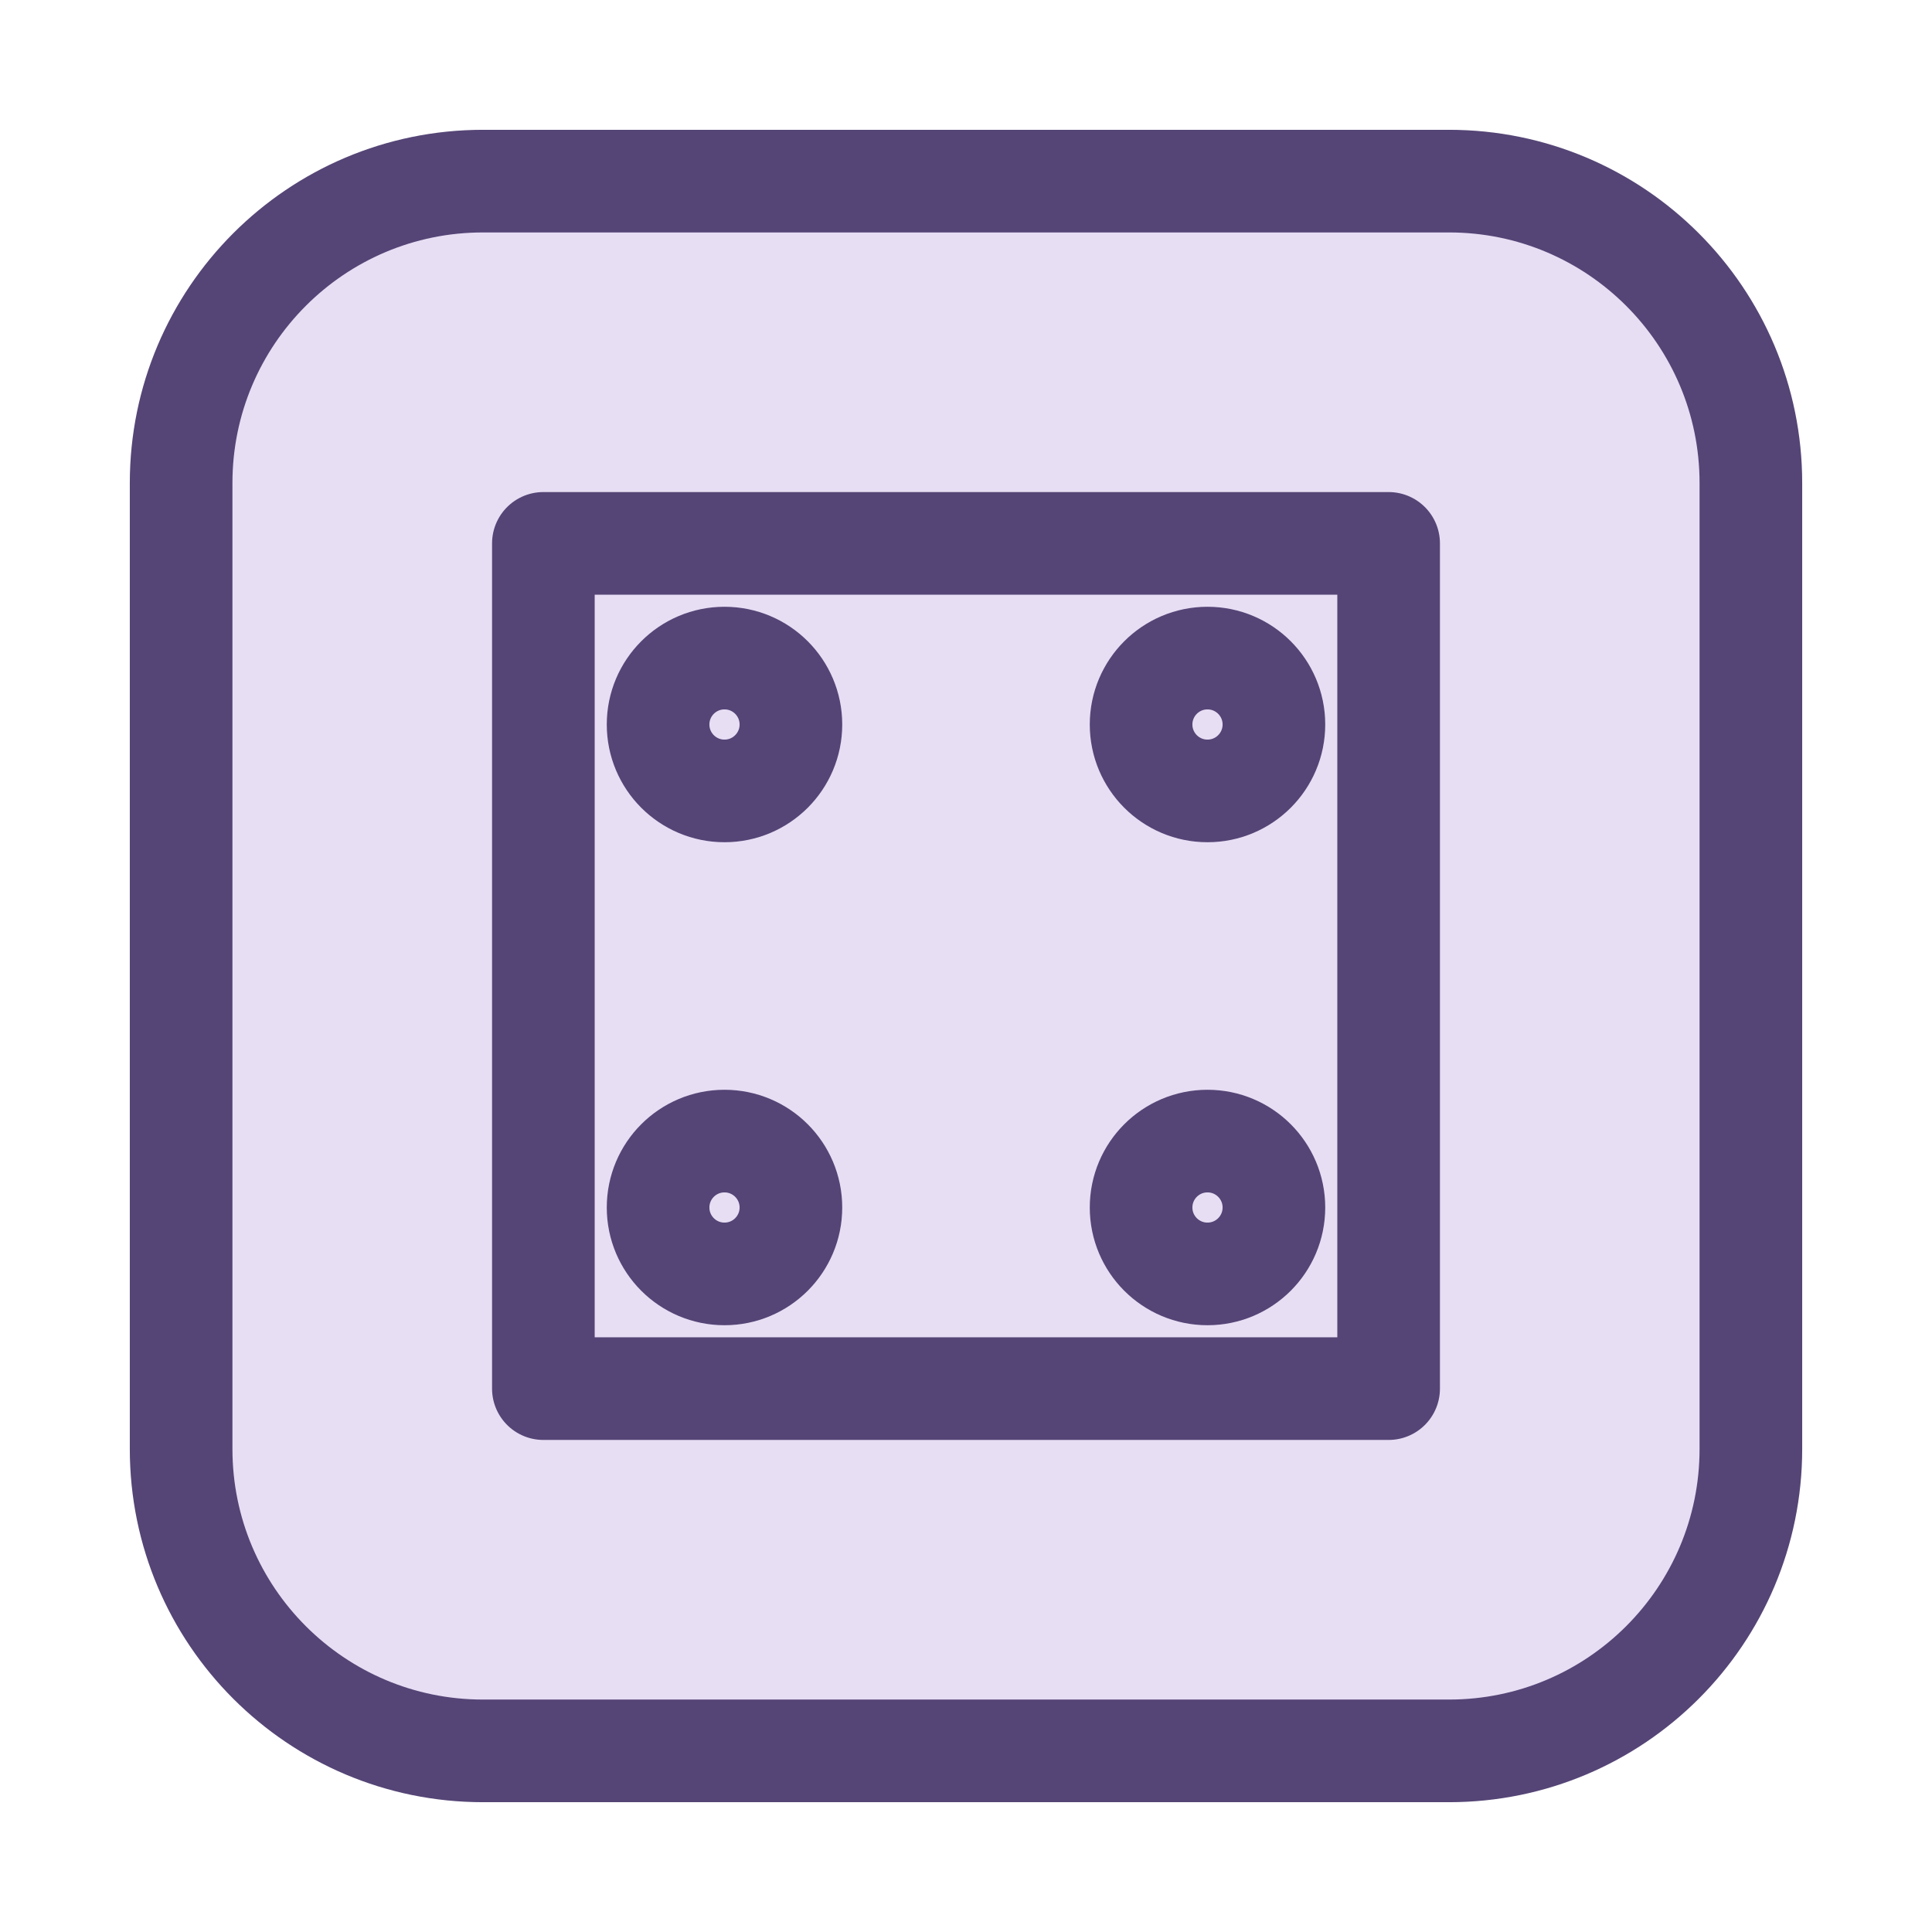
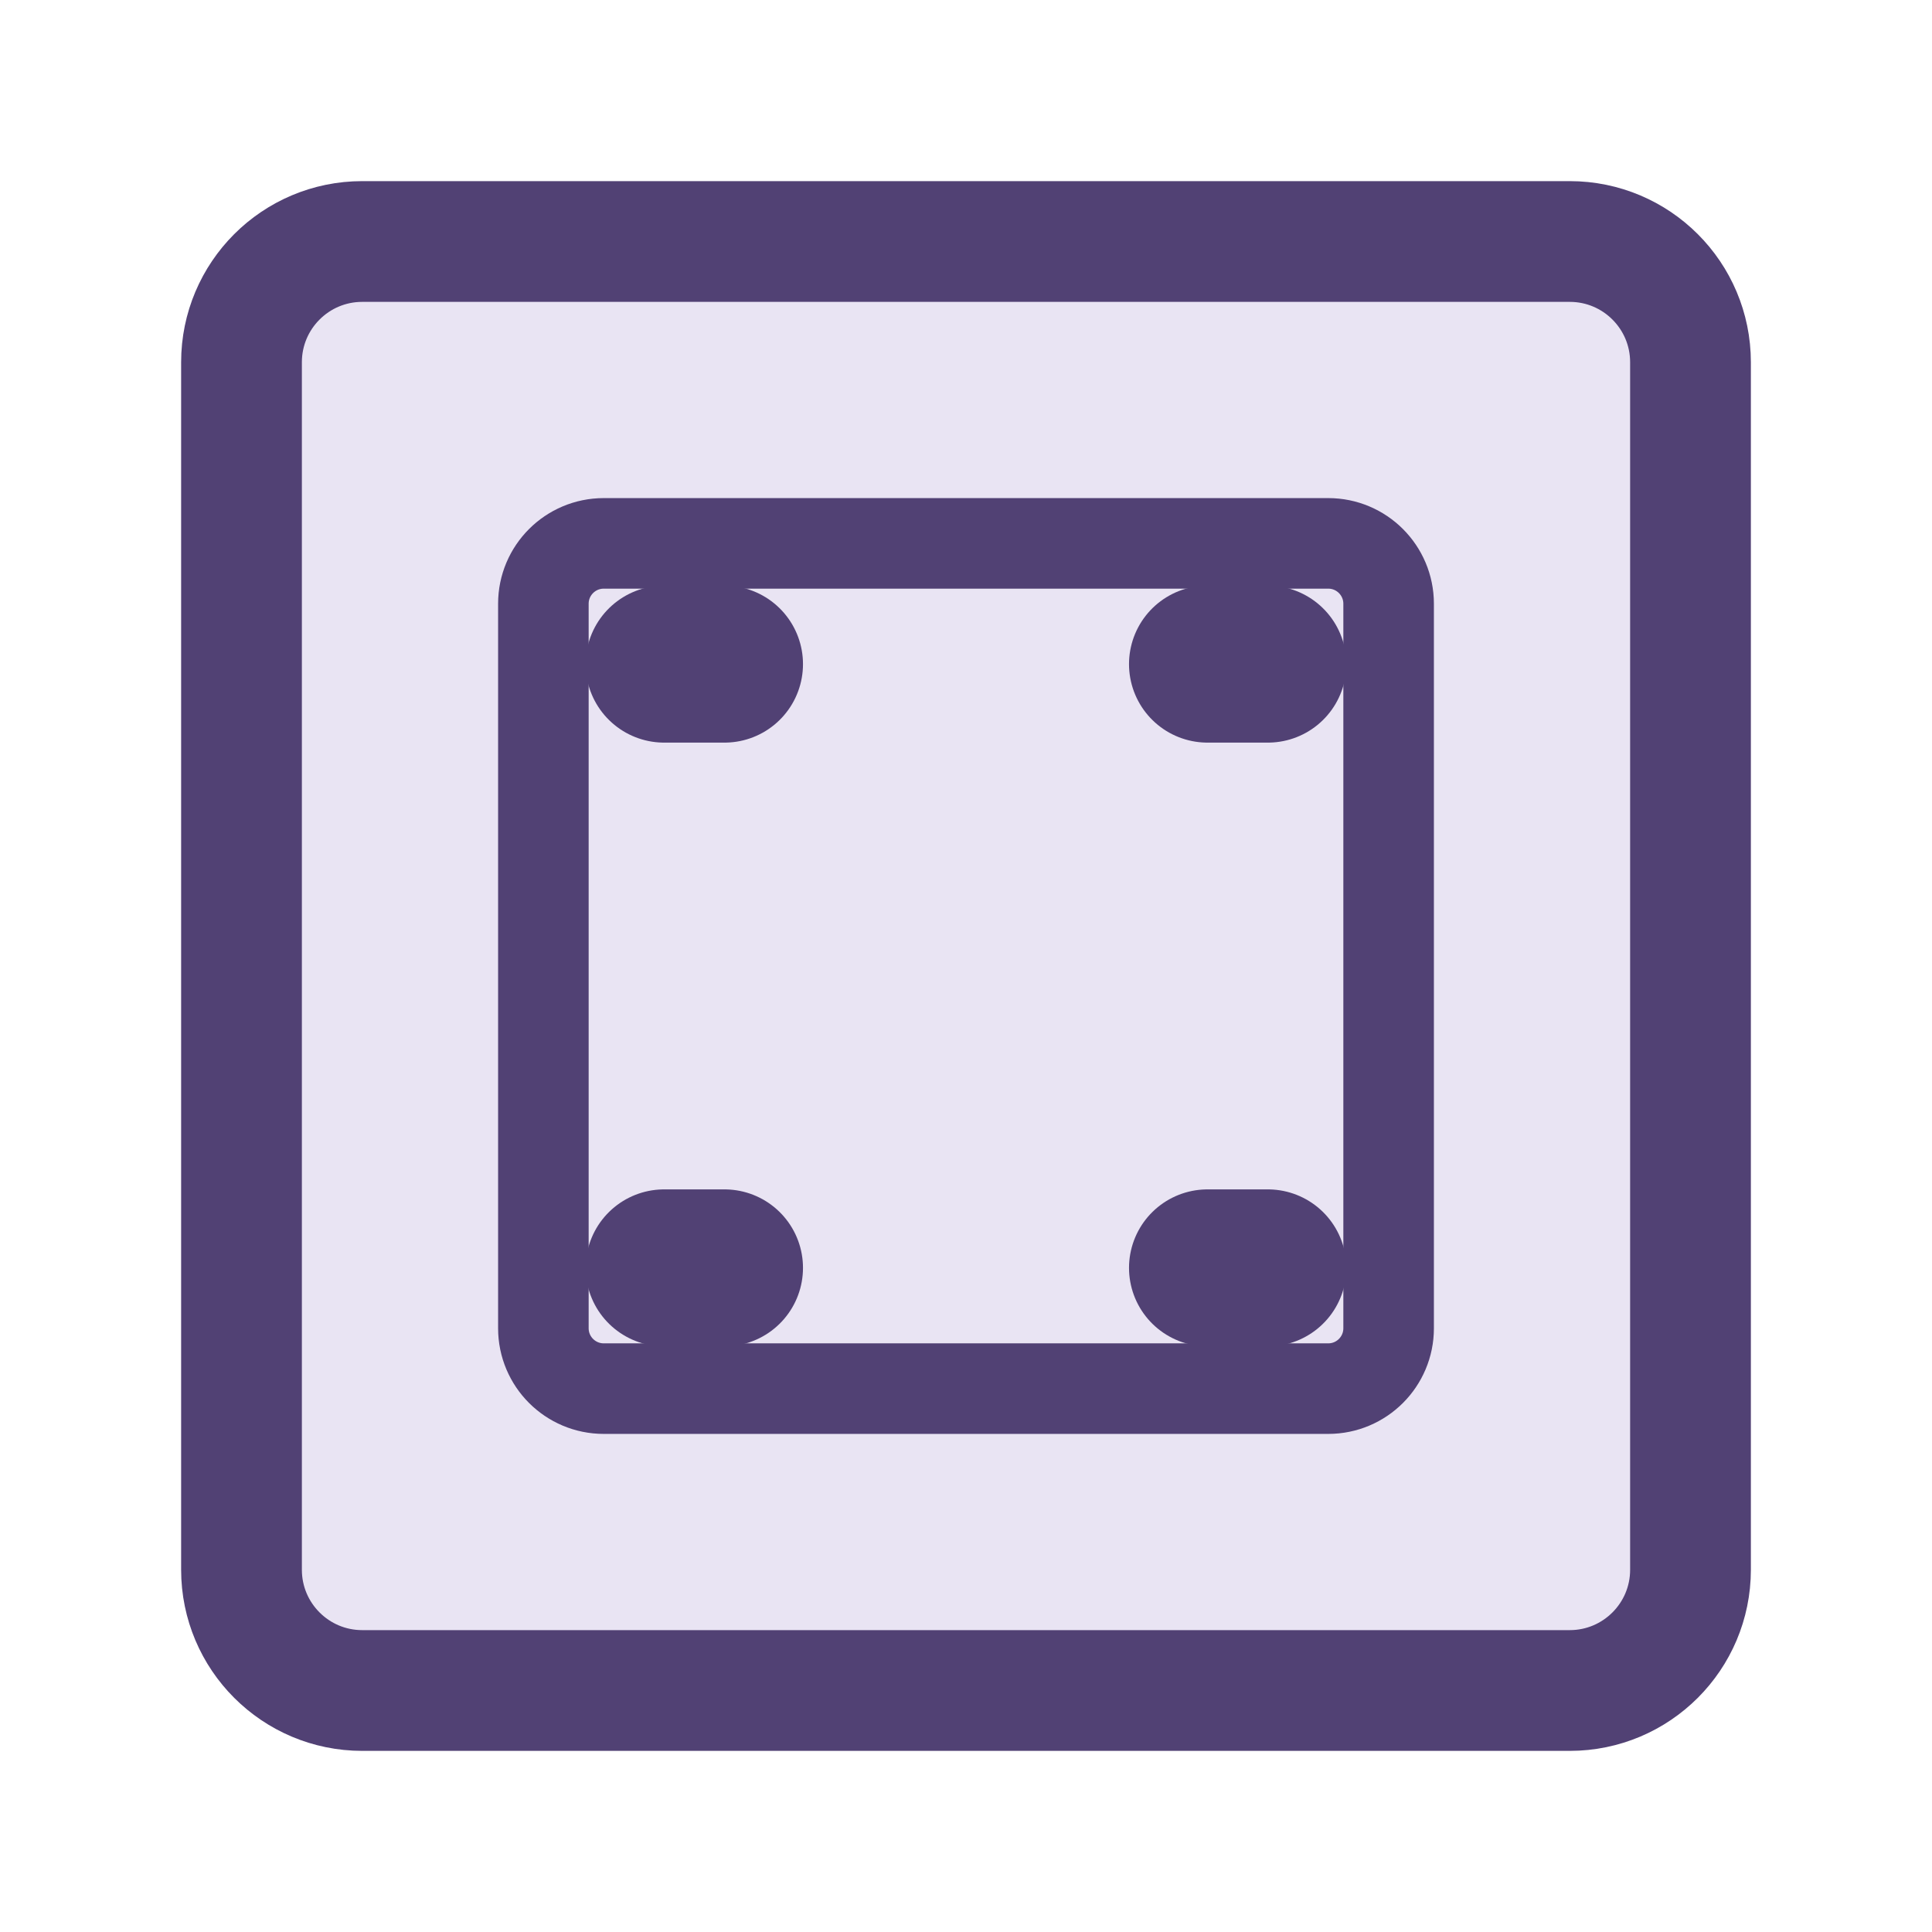
<svg xmlns="http://www.w3.org/2000/svg" width="32" height="32" viewBox="0 0 32 32">
-   <g stroke="#554576" stroke-width="1.7" stroke-linecap="round" stroke-linejoin="round" fill="#e7def4">
-     <rect x="3" y="3" width="26" height="26" rx="5" />
-     <path d="M9 9h14v14H9z" fill="none" />
-     <circle cx="12" cy="12" r="1.1" />
-     <circle cx="20" cy="12" r="1.1" />
-     <circle cx="12" cy="20" r="1.1" />
-     <circle cx="20" cy="20" r="1.1" />
+   <g fill="none" stroke="#514174" stroke-width="2" stroke-linecap="round" stroke-linejoin="round">
+     <rect x="4" y="4" width="24" height="24" rx="2" fill="#e9e4f3" />
+     <rect x="9" y="9" width="14" height="14" rx="1" stroke-width="1.5" />
+     <path d="M11 11h1m8 0h1m-10 10h1m8 0h1" stroke-width="2.6" />
  </g>
</svg>
